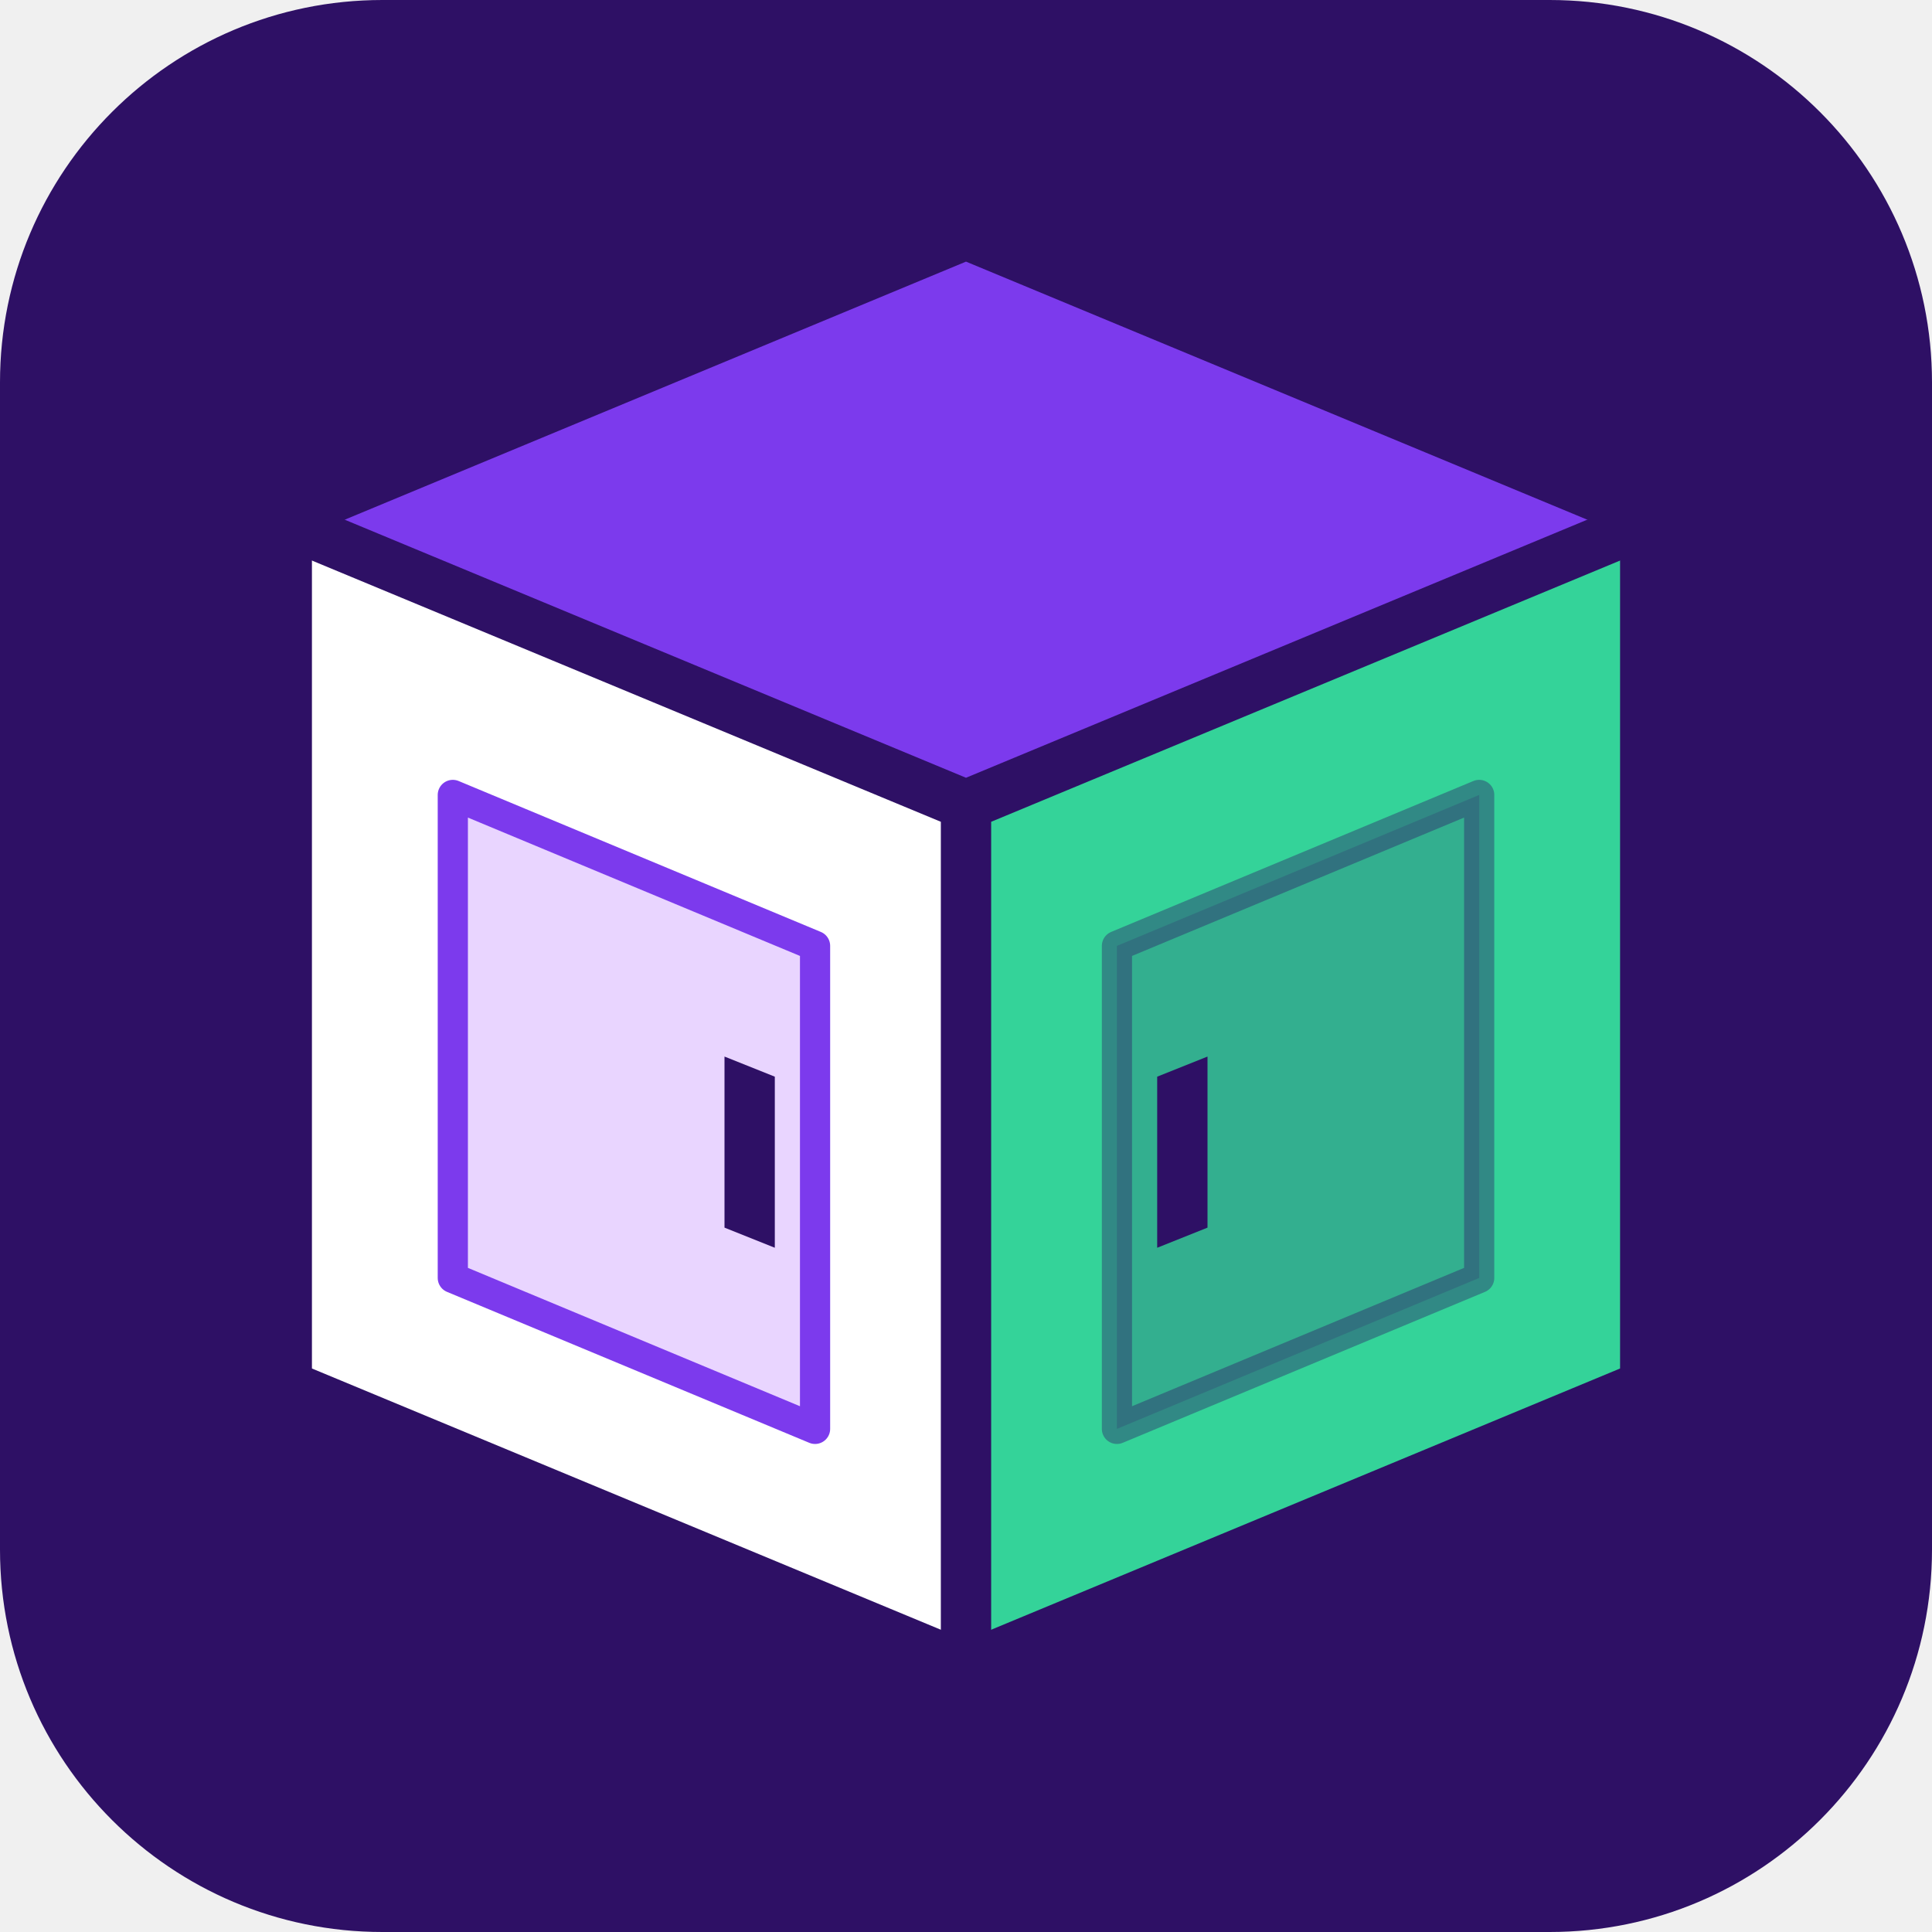
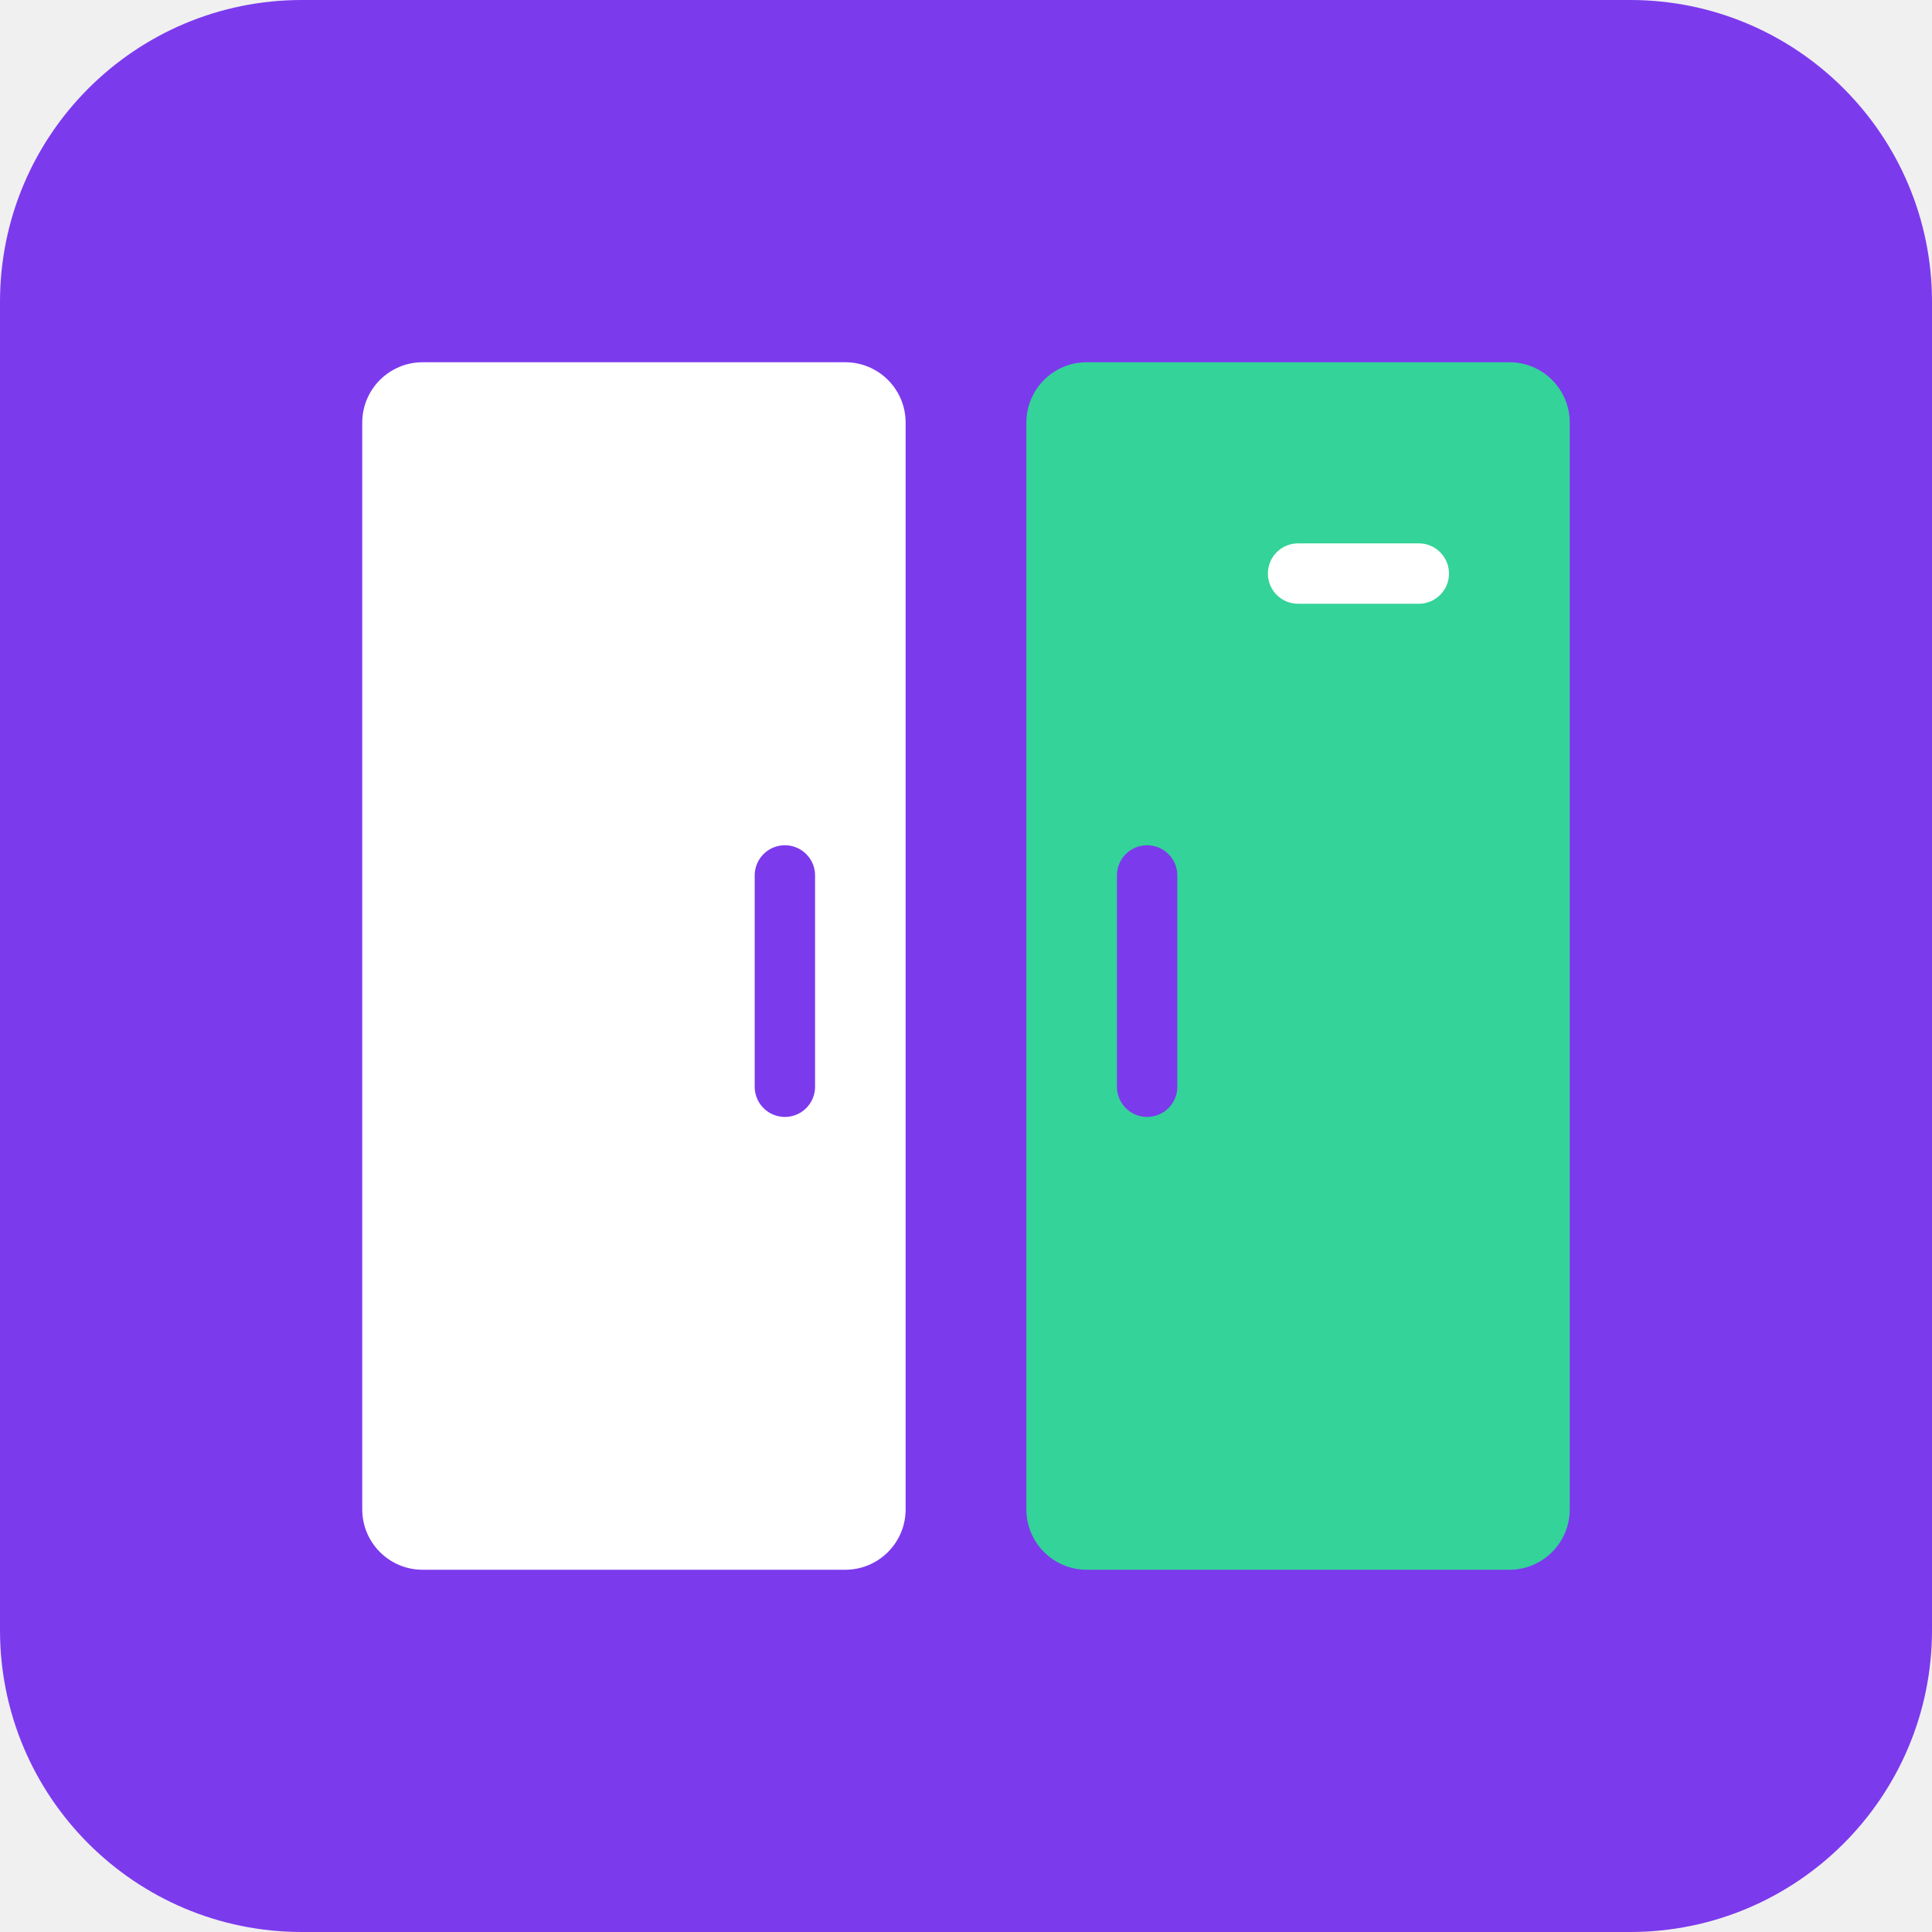
- <svg xmlns="http://www.w3.org/2000/svg" viewBox="0 0 192 192" role="img" aria-label="Lockeris: duas portas de armário">
-   <rect width="192" height="192" rx="38" fill="#2E1065" />
-   <path d="M31 53 96 26l65 27-65 27z" fill="#7C3AED" />
-   <path d="M31 53 96 80v83l-65-27z" fill="#FFFFFF" />
-   <path d="M96 80 161 53v83l-65 27z" fill="#34D399" />
-   <path d="m45 79 36 15v48l-36-15z" fill="#E9D5FF" stroke="#7C3AED" stroke-width="3" stroke-linejoin="round" />
-   <path d="m111 94 36-15v48l-36 15z" fill="#2E1065" fill-opacity=".18" stroke="#2E1065" stroke-opacity=".38" stroke-width="3" stroke-linejoin="round" />
-   <path d="M31 53 96 80l65-27M96 80v83" fill="none" stroke="#2E1065" stroke-width="5" stroke-linejoin="round" stroke-linecap="round" />
-   <path d="m72 105 5 2v17l-5-2zm43 2 5-2v17l-5 2z" fill="#2E1065" />
+ <svg xmlns="http://www.w3.org/2000/svg" viewBox="0 0 64 64" role="img" aria-label="Lockeris: duas portas de armário">
+   <rect width="64" height="64" rx="10" fill="#7C3AED" />
+   <rect x="12" y="12" width="18" height="40" rx="2" fill="#FFFFFF" />
+   <rect x="34" y="12" width="18" height="40" rx="2" fill="#34D399" />
+   <path d="M26 29v7m12-7v7" fill="none" stroke="#7C3AED" stroke-width="2" stroke-linecap="round" />
+   <rect x="42" y="18" width="6" height="2" rx="1" fill="#FFFFFF" />
</svg>
